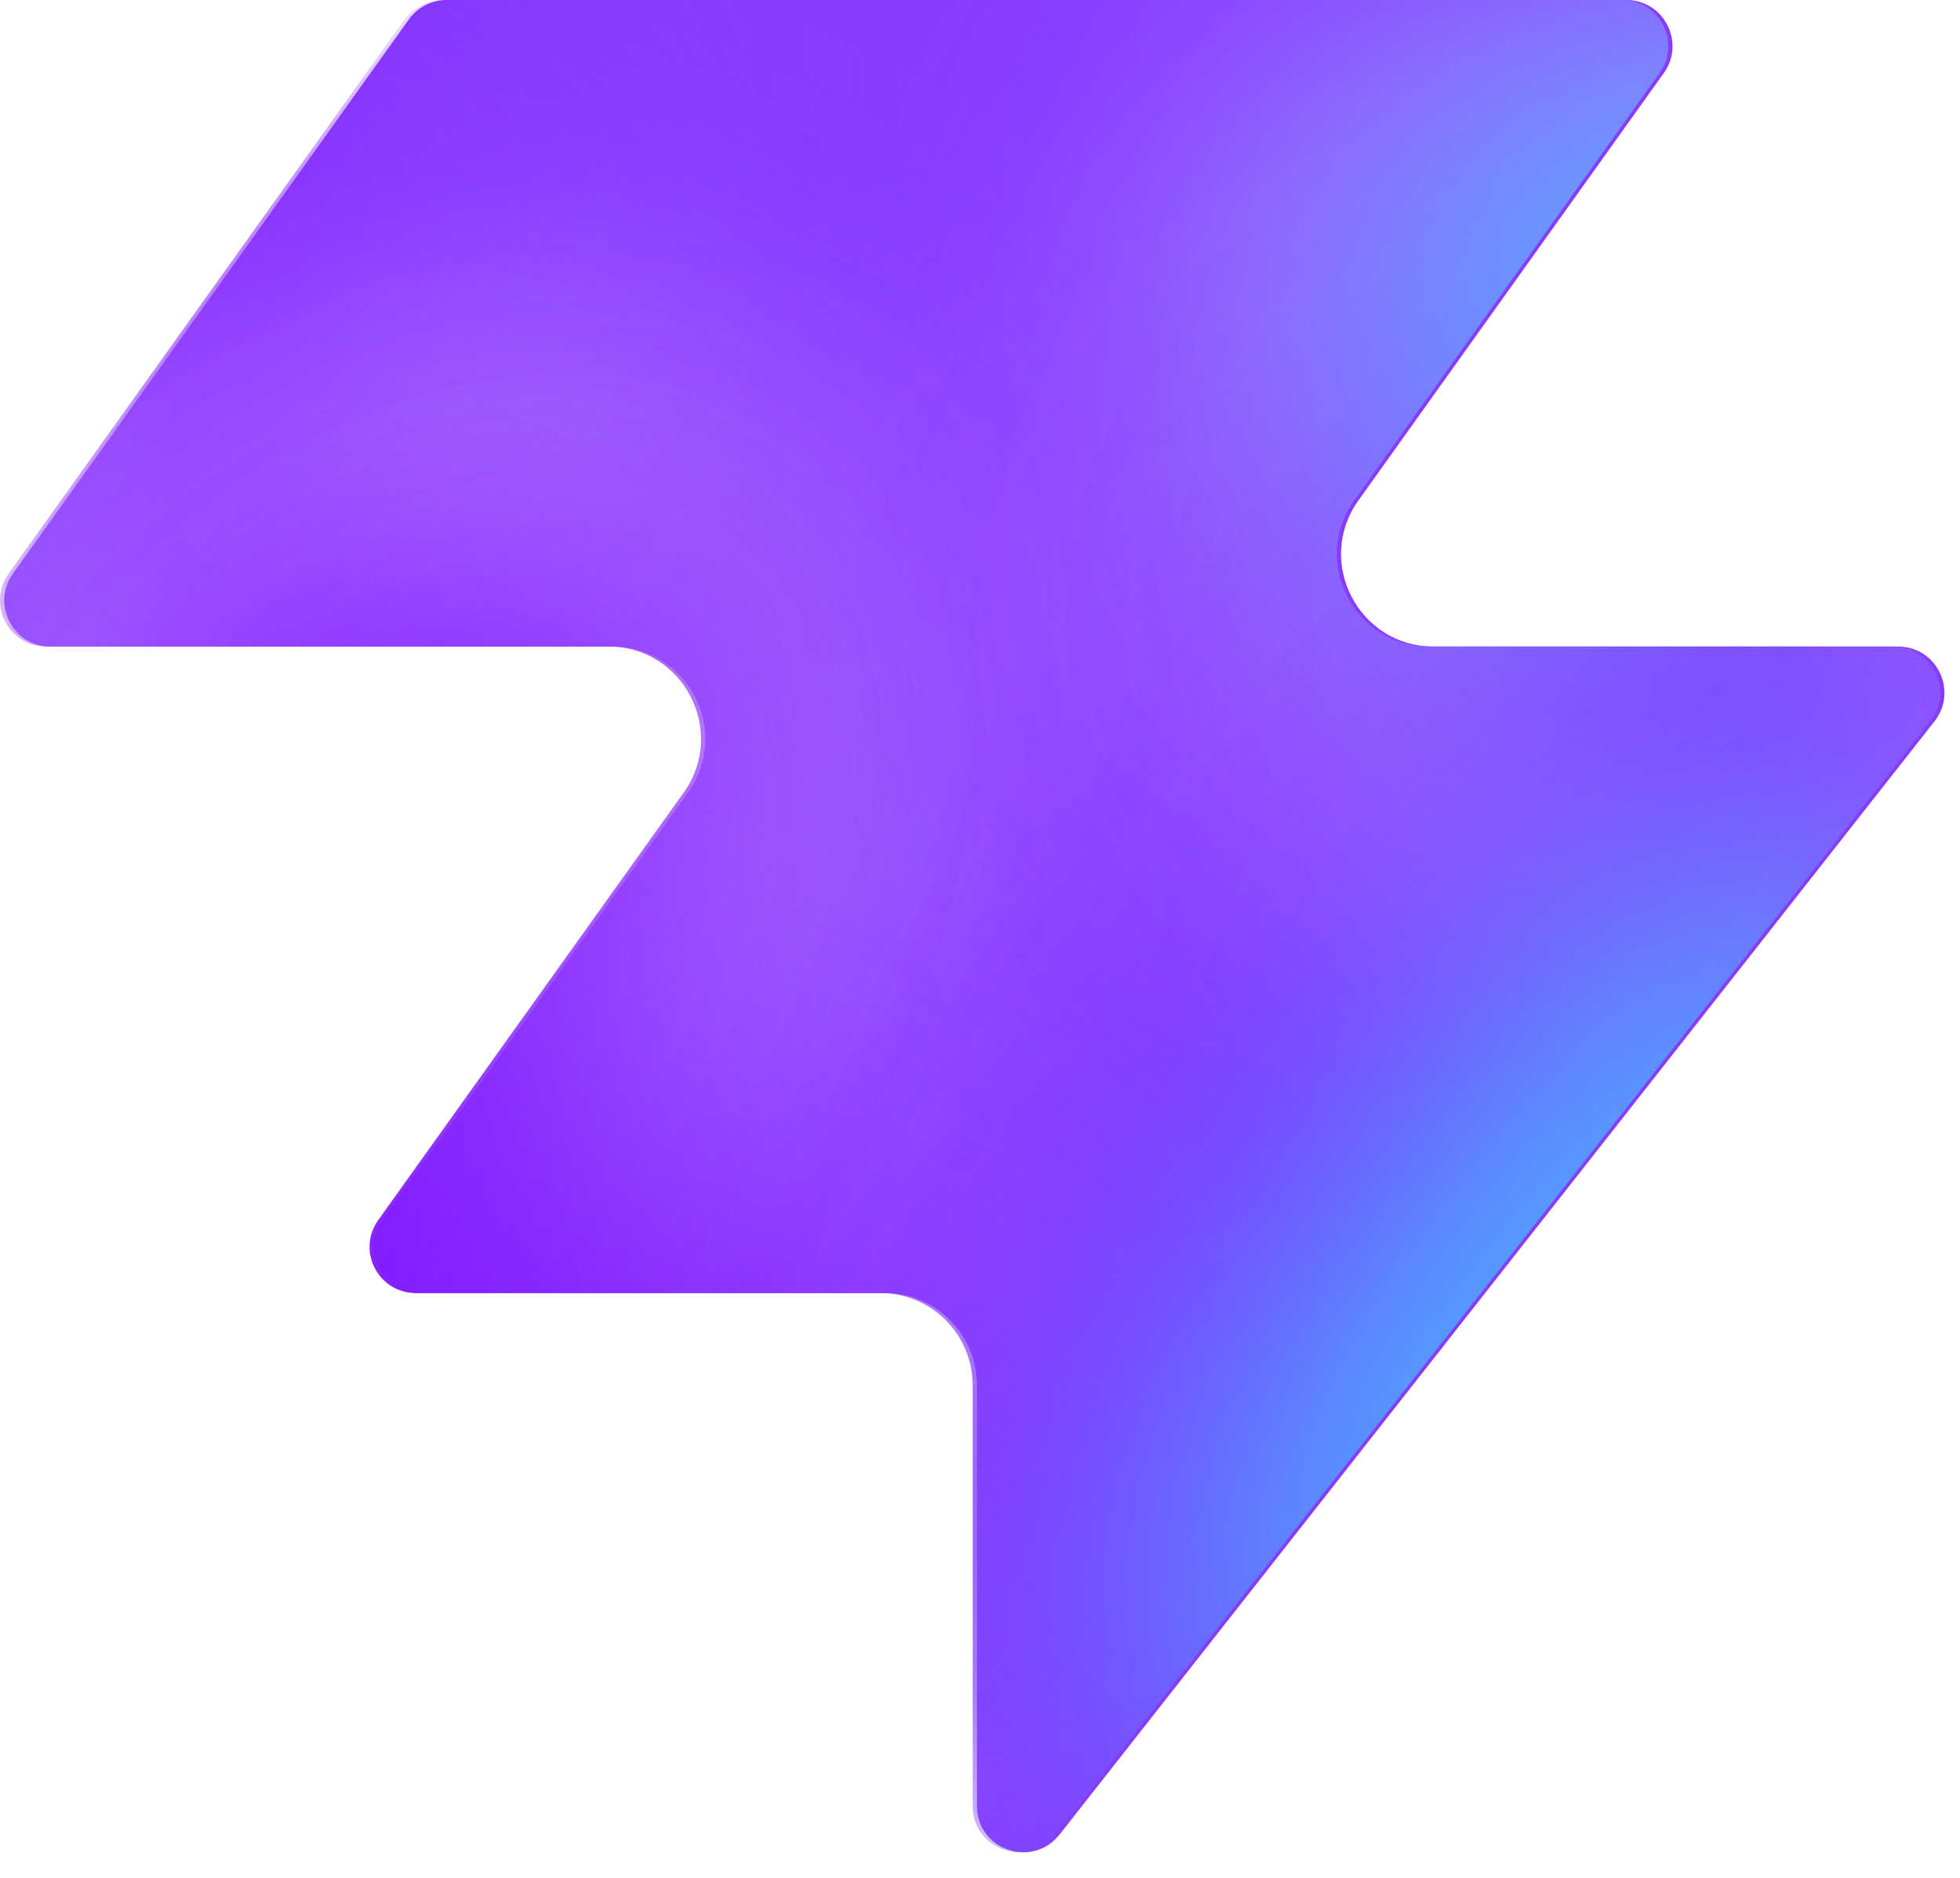
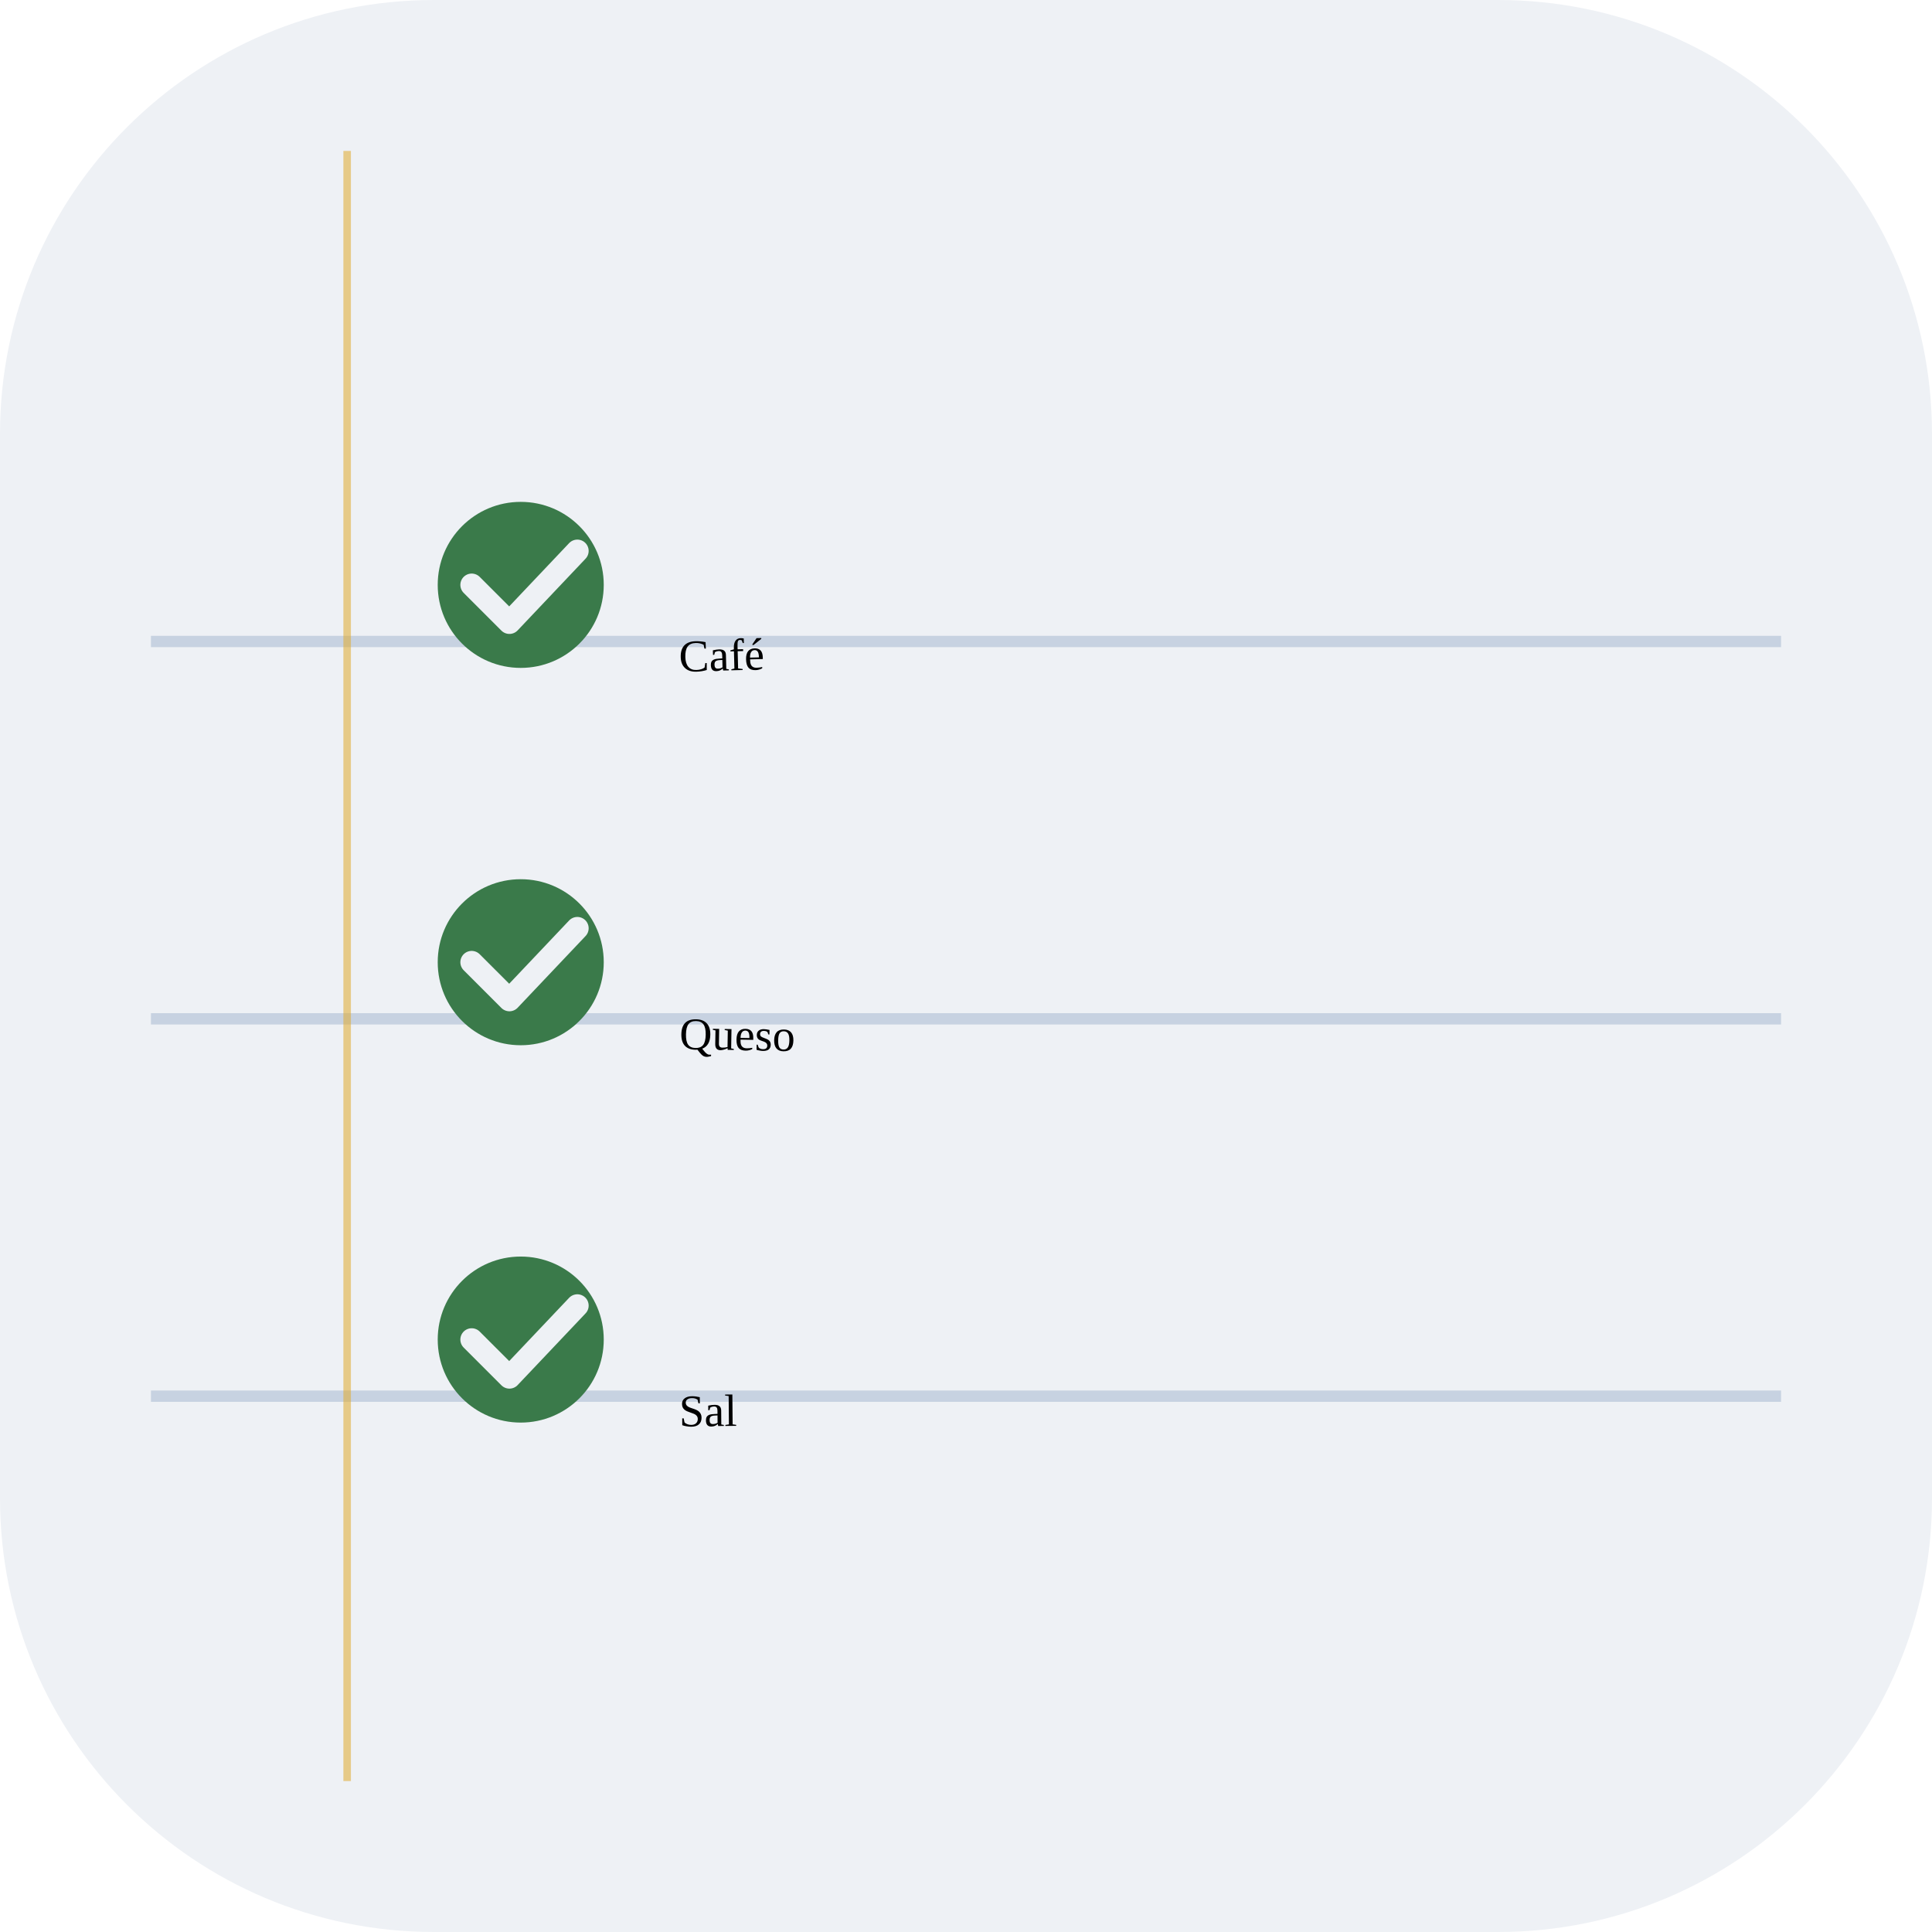
- <svg xmlns="http://www.w3.org/2000/svg" width="48" height="46" fill="none" viewBox="0 0 48 46">
-   <path fill="#863bff" d="M25.946 44.938c-.664.845-2.021.375-2.021-.698V33.937a2.26 2.26 0 0 0-2.262-2.262H10.287c-.92 0-1.456-1.04-.92-1.788l7.48-10.471c1.07-1.497 0-3.578-1.842-3.578H1.237c-.92 0-1.456-1.04-.92-1.788L10.013.474c.214-.297.556-.474.92-.474h28.894c.92 0 1.456 1.04.92 1.788l-7.48 10.471c-1.07 1.498 0 3.579 1.842 3.579h11.377c.943 0 1.473 1.088.89 1.83L25.947 44.94z" style="fill:#863bff;fill:color(display-p3 .525 .23 1);fill-opacity:1" />
-   <mask id="a" width="48" height="46" x="0" y="0" maskUnits="userSpaceOnUse" style="mask-type:alpha">
-     <path fill="#000" d="M25.842 44.938c-.664.844-2.021.375-2.021-.698V33.937a2.26 2.26 0 0 0-2.262-2.262H10.183c-.92 0-1.456-1.04-.92-1.788l7.48-10.471c1.07-1.498 0-3.579-1.842-3.579H1.133c-.92 0-1.456-1.04-.92-1.787L9.91.473c.214-.297.556-.474.92-.474h28.894c.92 0 1.456 1.04.92 1.788l-7.48 10.471c-1.07 1.498 0 3.578 1.842 3.578h11.377c.943 0 1.473 1.088.89 1.832L25.843 44.94z" style="fill:#000;fill-opacity:1" />
-   </mask>
-   <g mask="url(#a)">
-     <g filter="url(#b)">
-       <ellipse cx="5.508" cy="14.704" fill="#ede6ff" rx="5.508" ry="14.704" style="fill:#ede6ff;fill:color(display-p3 .927 .903 1);fill-opacity:1" transform="matrix(.00324 1 1 -.00324 -4.47 31.516)" />
-     </g>
-     <g filter="url(#c)">
-       <ellipse cx="10.399" cy="29.851" fill="#ede6ff" rx="10.399" ry="29.851" style="fill:#ede6ff;fill:color(display-p3 .927 .903 1);fill-opacity:1" transform="matrix(.00324 1 1 -.00324 -39.328 7.883)" />
-     </g>
-     <g filter="url(#d)">
-       <ellipse cx="5.508" cy="30.487" fill="#7e14ff" rx="5.508" ry="30.487" style="fill:#7e14ff;fill:color(display-p3 .492 .077 1);fill-opacity:1" transform="rotate(89.814 -25.913 -14.639)scale(1 -1)" />
-     </g>
-     <g filter="url(#e)">
-       <ellipse cx="5.508" cy="30.599" fill="#7e14ff" rx="5.508" ry="30.599" style="fill:#7e14ff;fill:color(display-p3 .492 .077 1);fill-opacity:1" transform="rotate(89.814 -32.644 -3.334)scale(1 -1)" />
-     </g>
-     <g filter="url(#f)">
-       <ellipse cx="5.508" cy="30.599" fill="#7e14ff" rx="5.508" ry="30.599" style="fill:#7e14ff;fill:color(display-p3 .492 .077 1);fill-opacity:1" transform="matrix(.00324 1 1 -.00324 -34.34 30.47)" />
-     </g>
-     <g filter="url(#g)">
-       <ellipse cx="14.072" cy="22.078" fill="#ede6ff" rx="14.072" ry="22.078" style="fill:#ede6ff;fill:color(display-p3 .927 .903 1);fill-opacity:1" transform="rotate(93.35 24.506 48.493)scale(-1 1)" />
-     </g>
-     <g filter="url(#h)">
-       <ellipse cx="3.47" cy="21.501" fill="#7e14ff" rx="3.47" ry="21.501" style="fill:#7e14ff;fill:color(display-p3 .492 .077 1);fill-opacity:1" transform="rotate(89.009 28.708 47.59)scale(-1 1)" />
-     </g>
-     <g filter="url(#i)">
-       <ellipse cx="3.47" cy="21.501" fill="#7e14ff" rx="3.47" ry="21.501" style="fill:#7e14ff;fill:color(display-p3 .492 .077 1);fill-opacity:1" transform="rotate(89.009 28.708 47.59)scale(-1 1)" />
-     </g>
-     <g filter="url(#j)">
-       <ellipse cx=".387" cy="8.972" fill="#7e14ff" rx="4.407" ry="29.108" style="fill:#7e14ff;fill:color(display-p3 .492 .077 1);fill-opacity:1" transform="rotate(39.51 .387 8.972)" />
-     </g>
-     <g filter="url(#k)">
-       <ellipse cx="47.523" cy="-6.092" fill="#7e14ff" rx="4.407" ry="29.108" style="fill:#7e14ff;fill:color(display-p3 .492 .077 1);fill-opacity:1" transform="rotate(37.892 47.523 -6.092)" />
-     </g>
-     <g filter="url(#l)">
-       <ellipse cx="41.412" cy="6.333" fill="#47bfff" rx="5.971" ry="9.665" style="fill:#47bfff;fill:color(display-p3 .28 .748 1);fill-opacity:1" transform="rotate(37.892 41.412 6.333)" />
-     </g>
-     <g filter="url(#m)">
-       <ellipse cx="-1.879" cy="38.332" fill="#7e14ff" rx="4.407" ry="29.108" style="fill:#7e14ff;fill:color(display-p3 .492 .077 1);fill-opacity:1" transform="rotate(37.892 -1.88 38.332)" />
-     </g>
-     <g filter="url(#n)">
-       <ellipse cx="-1.879" cy="38.332" fill="#7e14ff" rx="4.407" ry="29.108" style="fill:#7e14ff;fill:color(display-p3 .492 .077 1);fill-opacity:1" transform="rotate(37.892 -1.88 38.332)" />
-     </g>
-     <g filter="url(#o)">
-       <ellipse cx="35.651" cy="29.907" fill="#7e14ff" rx="4.407" ry="29.108" style="fill:#7e14ff;fill:color(display-p3 .492 .077 1);fill-opacity:1" transform="rotate(37.892 35.651 29.907)" />
-     </g>
-     <g filter="url(#p)">
-       <ellipse cx="38.418" cy="32.4" fill="#47bfff" rx="5.971" ry="15.297" style="fill:#47bfff;fill:color(display-p3 .28 .748 1);fill-opacity:1" transform="rotate(37.892 38.418 32.4)" />
-     </g>
+ <svg xmlns="http://www.w3.org/2000/svg" viewBox="0 0 512 512">
+   <defs>
+     
+   </defs>
+   <rect width="512" height="512" rx="115" fill="#EEF1F5" />
+   <g stroke="#C7D2E1" stroke-width="3">
+     <line x1="40" y1="170" x2="472" y2="170" />
+     <line x1="40" y1="270" x2="472" y2="270" />
+     <line x1="40" y1="370" x2="472" y2="370" />
  </g>
-   <defs>
-     <filter id="b" width="60.045" height="41.654" x="-19.77" y="16.149" color-interpolation-filters="sRGB" filterUnits="userSpaceOnUse">
-       <feFlood flood-opacity="0" result="BackgroundImageFix" />
-       <feBlend in="SourceGraphic" in2="BackgroundImageFix" result="shape" />
-       <feGaussianBlur result="effect1_foregroundBlur_2002_17158" stdDeviation="7.659" />
-     </filter>
-     <filter id="c" width="90.34" height="51.437" x="-54.613" y="-7.533" color-interpolation-filters="sRGB" filterUnits="userSpaceOnUse">
-       <feFlood flood-opacity="0" result="BackgroundImageFix" />
-       <feBlend in="SourceGraphic" in2="BackgroundImageFix" result="shape" />
-       <feGaussianBlur result="effect1_foregroundBlur_2002_17158" stdDeviation="7.659" />
-     </filter>
-     <filter id="d" width="79.355" height="29.4" x="-49.64" y="2.03" color-interpolation-filters="sRGB" filterUnits="userSpaceOnUse">
-       <feFlood flood-opacity="0" result="BackgroundImageFix" />
-       <feBlend in="SourceGraphic" in2="BackgroundImageFix" result="shape" />
-       <feGaussianBlur result="effect1_foregroundBlur_2002_17158" stdDeviation="4.596" />
-     </filter>
-     <filter id="e" width="79.579" height="29.4" x="-45.045" y="20.029" color-interpolation-filters="sRGB" filterUnits="userSpaceOnUse">
-       <feFlood flood-opacity="0" result="BackgroundImageFix" />
-       <feBlend in="SourceGraphic" in2="BackgroundImageFix" result="shape" />
-       <feGaussianBlur result="effect1_foregroundBlur_2002_17158" stdDeviation="4.596" />
-     </filter>
-     <filter id="f" width="79.579" height="29.4" x="-43.513" y="21.178" color-interpolation-filters="sRGB" filterUnits="userSpaceOnUse">
-       <feFlood flood-opacity="0" result="BackgroundImageFix" />
-       <feBlend in="SourceGraphic" in2="BackgroundImageFix" result="shape" />
-       <feGaussianBlur result="effect1_foregroundBlur_2002_17158" stdDeviation="4.596" />
-     </filter>
-     <filter id="g" width="74.749" height="58.852" x="15.756" y="-17.901" color-interpolation-filters="sRGB" filterUnits="userSpaceOnUse">
-       <feFlood flood-opacity="0" result="BackgroundImageFix" />
-       <feBlend in="SourceGraphic" in2="BackgroundImageFix" result="shape" />
-       <feGaussianBlur result="effect1_foregroundBlur_2002_17158" stdDeviation="7.659" />
-     </filter>
-     <filter id="h" width="61.377" height="25.362" x="23.548" y="2.284" color-interpolation-filters="sRGB" filterUnits="userSpaceOnUse">
-       <feFlood flood-opacity="0" result="BackgroundImageFix" />
-       <feBlend in="SourceGraphic" in2="BackgroundImageFix" result="shape" />
-       <feGaussianBlur result="effect1_foregroundBlur_2002_17158" stdDeviation="4.596" />
-     </filter>
-     <filter id="i" width="61.377" height="25.362" x="23.548" y="2.284" color-interpolation-filters="sRGB" filterUnits="userSpaceOnUse">
-       <feFlood flood-opacity="0" result="BackgroundImageFix" />
-       <feBlend in="SourceGraphic" in2="BackgroundImageFix" result="shape" />
-       <feGaussianBlur result="effect1_foregroundBlur_2002_17158" stdDeviation="4.596" />
-     </filter>
-     <filter id="j" width="56.045" height="63.649" x="-27.636" y="-22.853" color-interpolation-filters="sRGB" filterUnits="userSpaceOnUse">
-       <feFlood flood-opacity="0" result="BackgroundImageFix" />
-       <feBlend in="SourceGraphic" in2="BackgroundImageFix" result="shape" />
-       <feGaussianBlur result="effect1_foregroundBlur_2002_17158" stdDeviation="4.596" />
-     </filter>
-     <filter id="k" width="54.814" height="64.646" x="20.116" y="-38.415" color-interpolation-filters="sRGB" filterUnits="userSpaceOnUse">
-       <feFlood flood-opacity="0" result="BackgroundImageFix" />
-       <feBlend in="SourceGraphic" in2="BackgroundImageFix" result="shape" />
-       <feGaussianBlur result="effect1_foregroundBlur_2002_17158" stdDeviation="4.596" />
-     </filter>
-     <filter id="l" width="33.541" height="35.313" x="24.641" y="-11.323" color-interpolation-filters="sRGB" filterUnits="userSpaceOnUse">
-       <feFlood flood-opacity="0" result="BackgroundImageFix" />
-       <feBlend in="SourceGraphic" in2="BackgroundImageFix" result="shape" />
-       <feGaussianBlur result="effect1_foregroundBlur_2002_17158" stdDeviation="4.596" />
-     </filter>
-     <filter id="m" width="54.814" height="64.646" x="-29.286" y="6.009" color-interpolation-filters="sRGB" filterUnits="userSpaceOnUse">
-       <feFlood flood-opacity="0" result="BackgroundImageFix" />
-       <feBlend in="SourceGraphic" in2="BackgroundImageFix" result="shape" />
-       <feGaussianBlur result="effect1_foregroundBlur_2002_17158" stdDeviation="4.596" />
-     </filter>
-     <filter id="n" width="54.814" height="64.646" x="-29.286" y="6.009" color-interpolation-filters="sRGB" filterUnits="userSpaceOnUse">
-       <feFlood flood-opacity="0" result="BackgroundImageFix" />
-       <feBlend in="SourceGraphic" in2="BackgroundImageFix" result="shape" />
-       <feGaussianBlur result="effect1_foregroundBlur_2002_17158" stdDeviation="4.596" />
-     </filter>
-     <filter id="o" width="54.814" height="64.646" x="8.244" y="-2.416" color-interpolation-filters="sRGB" filterUnits="userSpaceOnUse">
-       <feFlood flood-opacity="0" result="BackgroundImageFix" />
-       <feBlend in="SourceGraphic" in2="BackgroundImageFix" result="shape" />
-       <feGaussianBlur result="effect1_foregroundBlur_2002_17158" stdDeviation="4.596" />
-     </filter>
-     <filter id="p" width="39.409" height="43.623" x="18.713" y="10.588" color-interpolation-filters="sRGB" filterUnits="userSpaceOnUse">
-       <feFlood flood-opacity="0" result="BackgroundImageFix" />
-       <feBlend in="SourceGraphic" in2="BackgroundImageFix" result="shape" />
-       <feGaussianBlur result="effect1_foregroundBlur_2002_17158" stdDeviation="4.596" />
-     </filter>
-   </defs>
+   <line x1="92" y1="40" x2="92" y2="472" stroke="#E0A92D" stroke-width="2" opacity="0.55" />
+   <g>
+     <circle cx="138" cy="155" r="22" fill="#3A7A4A" />
+     <path d="M125 155 l10 10 l18 -19" stroke="#EEF1F5" stroke-width="6" stroke-linecap="round" stroke-linejoin="round" fill="none" />
+     <text class="hand" x="180" y="178" transform="rotate(-1.5 180 178)">Café</text>
+   </g>
+   <g>
+     <circle cx="138" cy="255" r="22" fill="#3A7A4A" />
+     <path d="M125 255 l10 10 l18 -19" stroke="#EEF1F5" stroke-width="6" stroke-linecap="round" stroke-linejoin="round" fill="none" />
+     <text class="hand" x="180" y="278" transform="rotate(1 180 278)">Queso</text>
+   </g>
+   <g>
+     <circle cx="138" cy="355" r="22" fill="#3A7A4A" />
+     <path d="M125 355 l10 10 l18 -19" stroke="#EEF1F5" stroke-width="6" stroke-linecap="round" stroke-linejoin="round" fill="none" />
+     <text class="hand" x="180" y="378" transform="rotate(-0.5 180 378)">Sal</text>
+   </g>
</svg>
